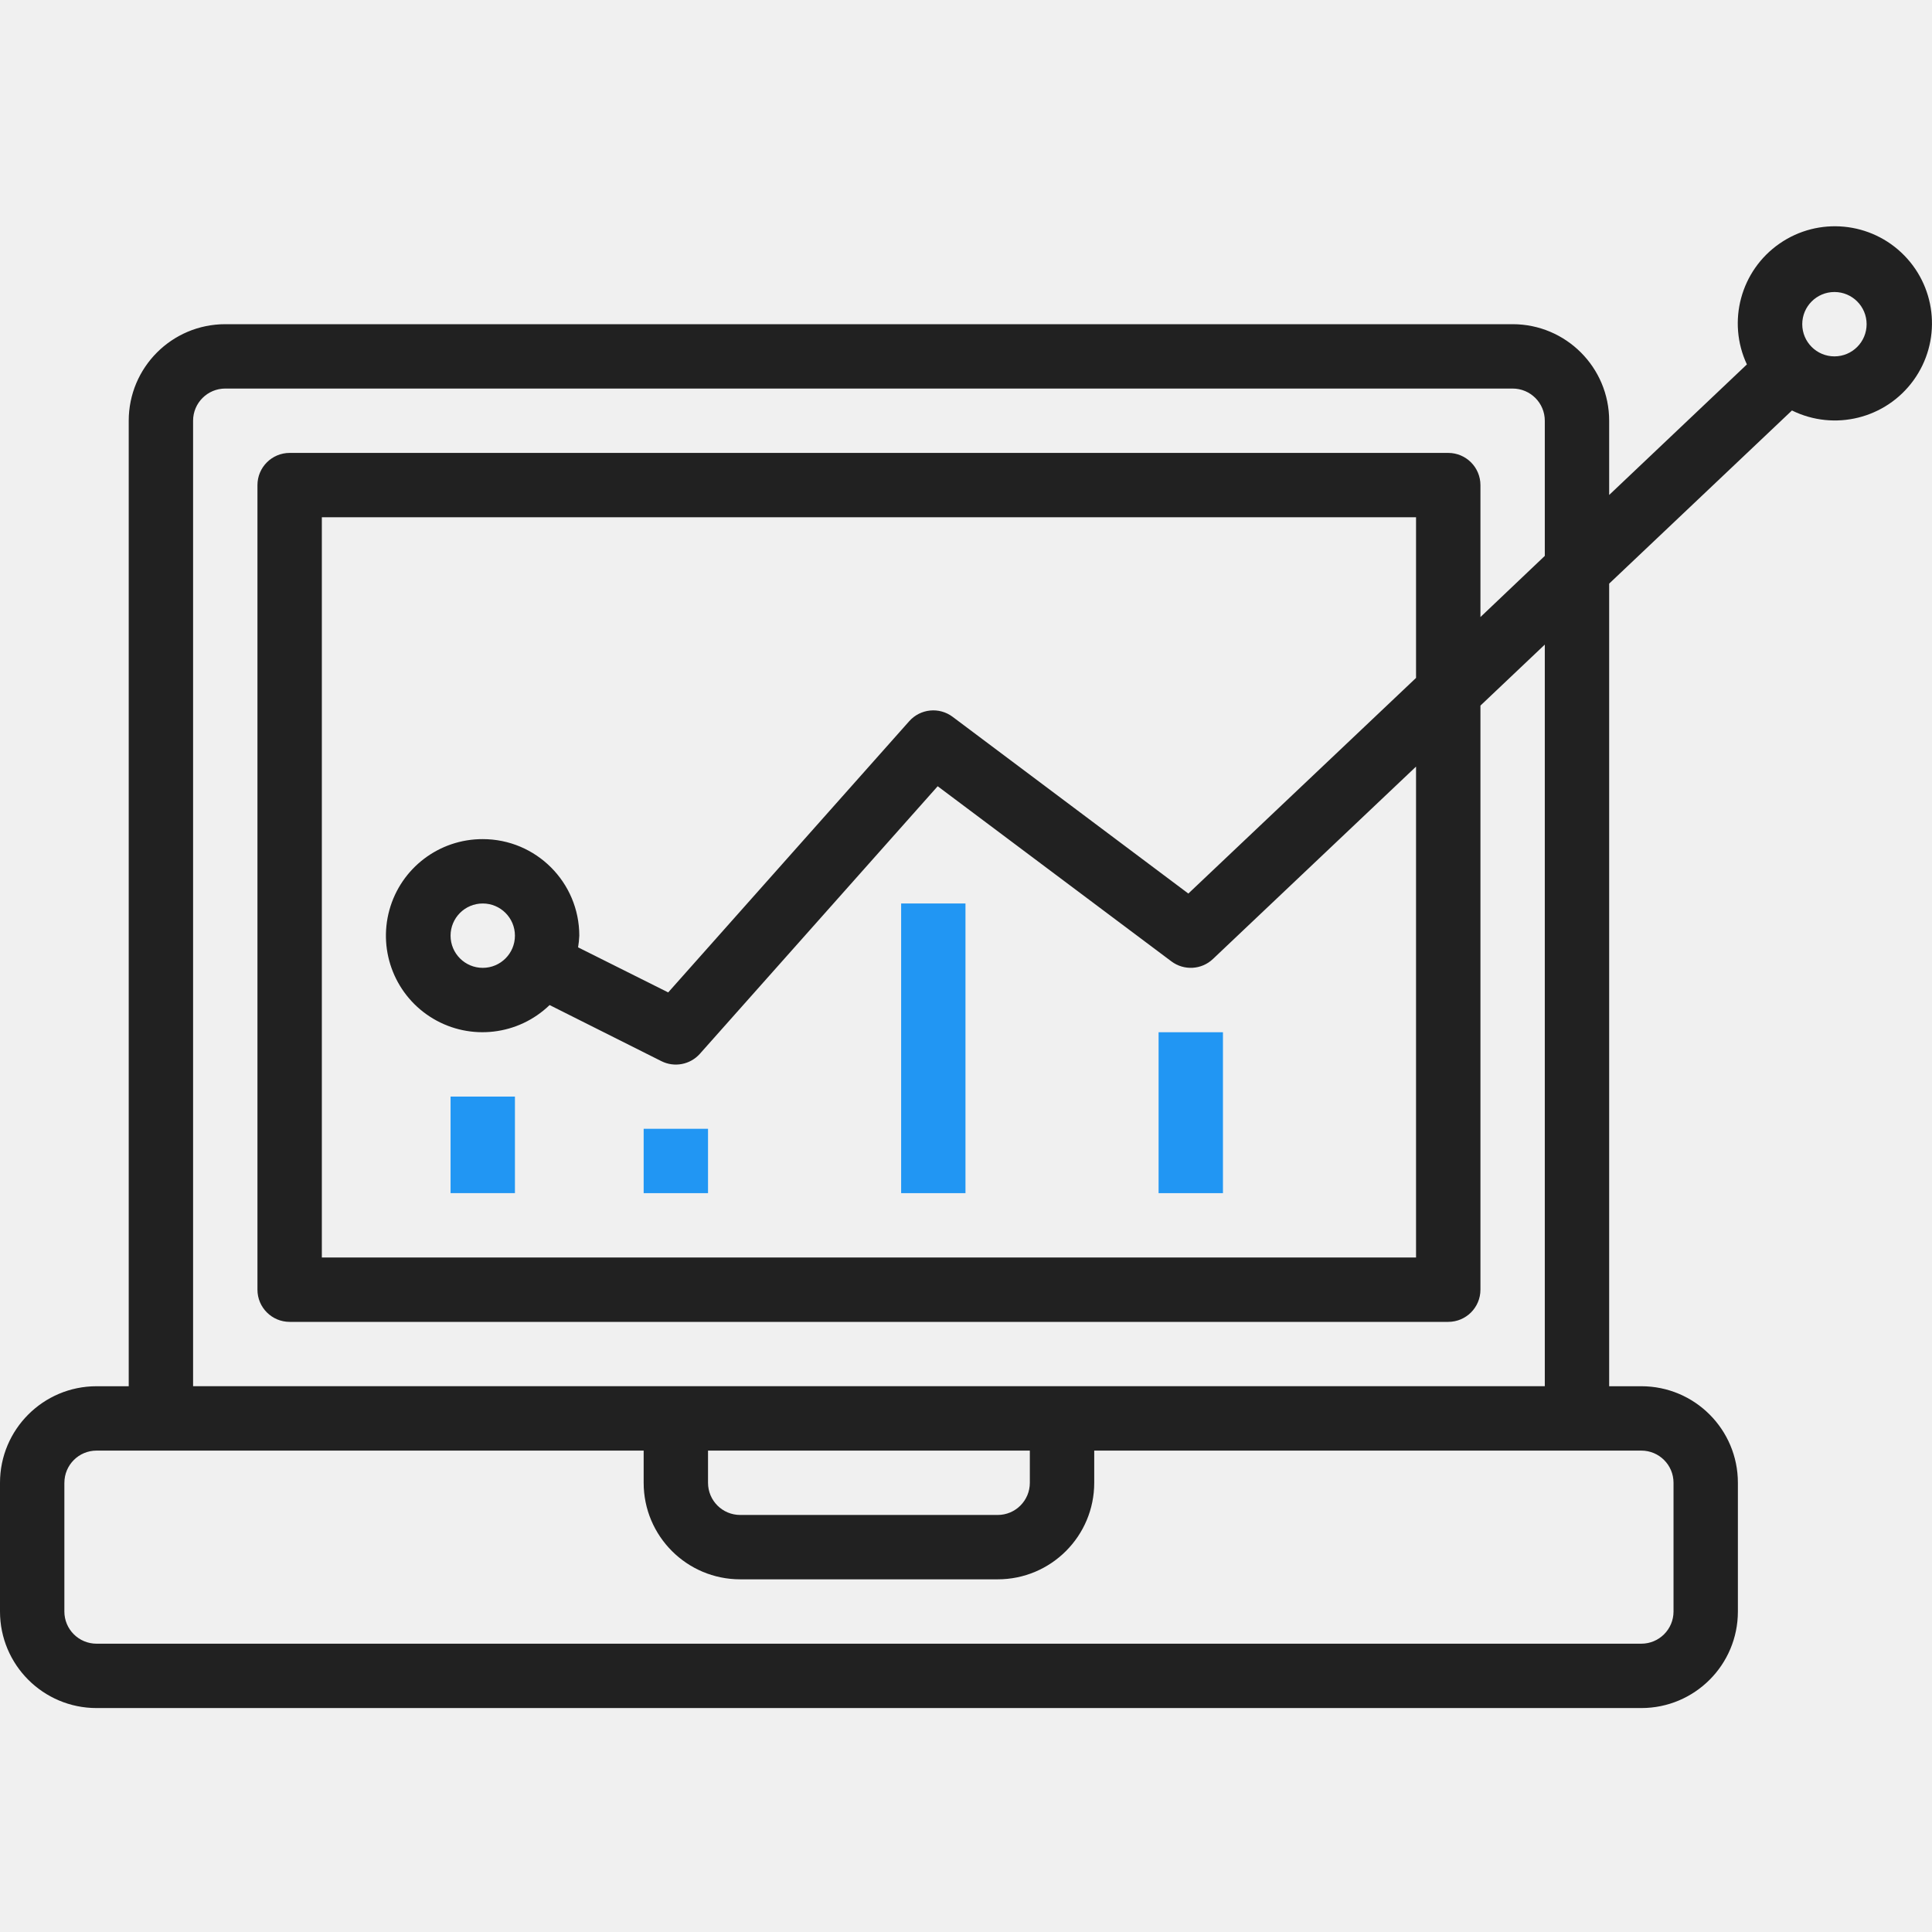
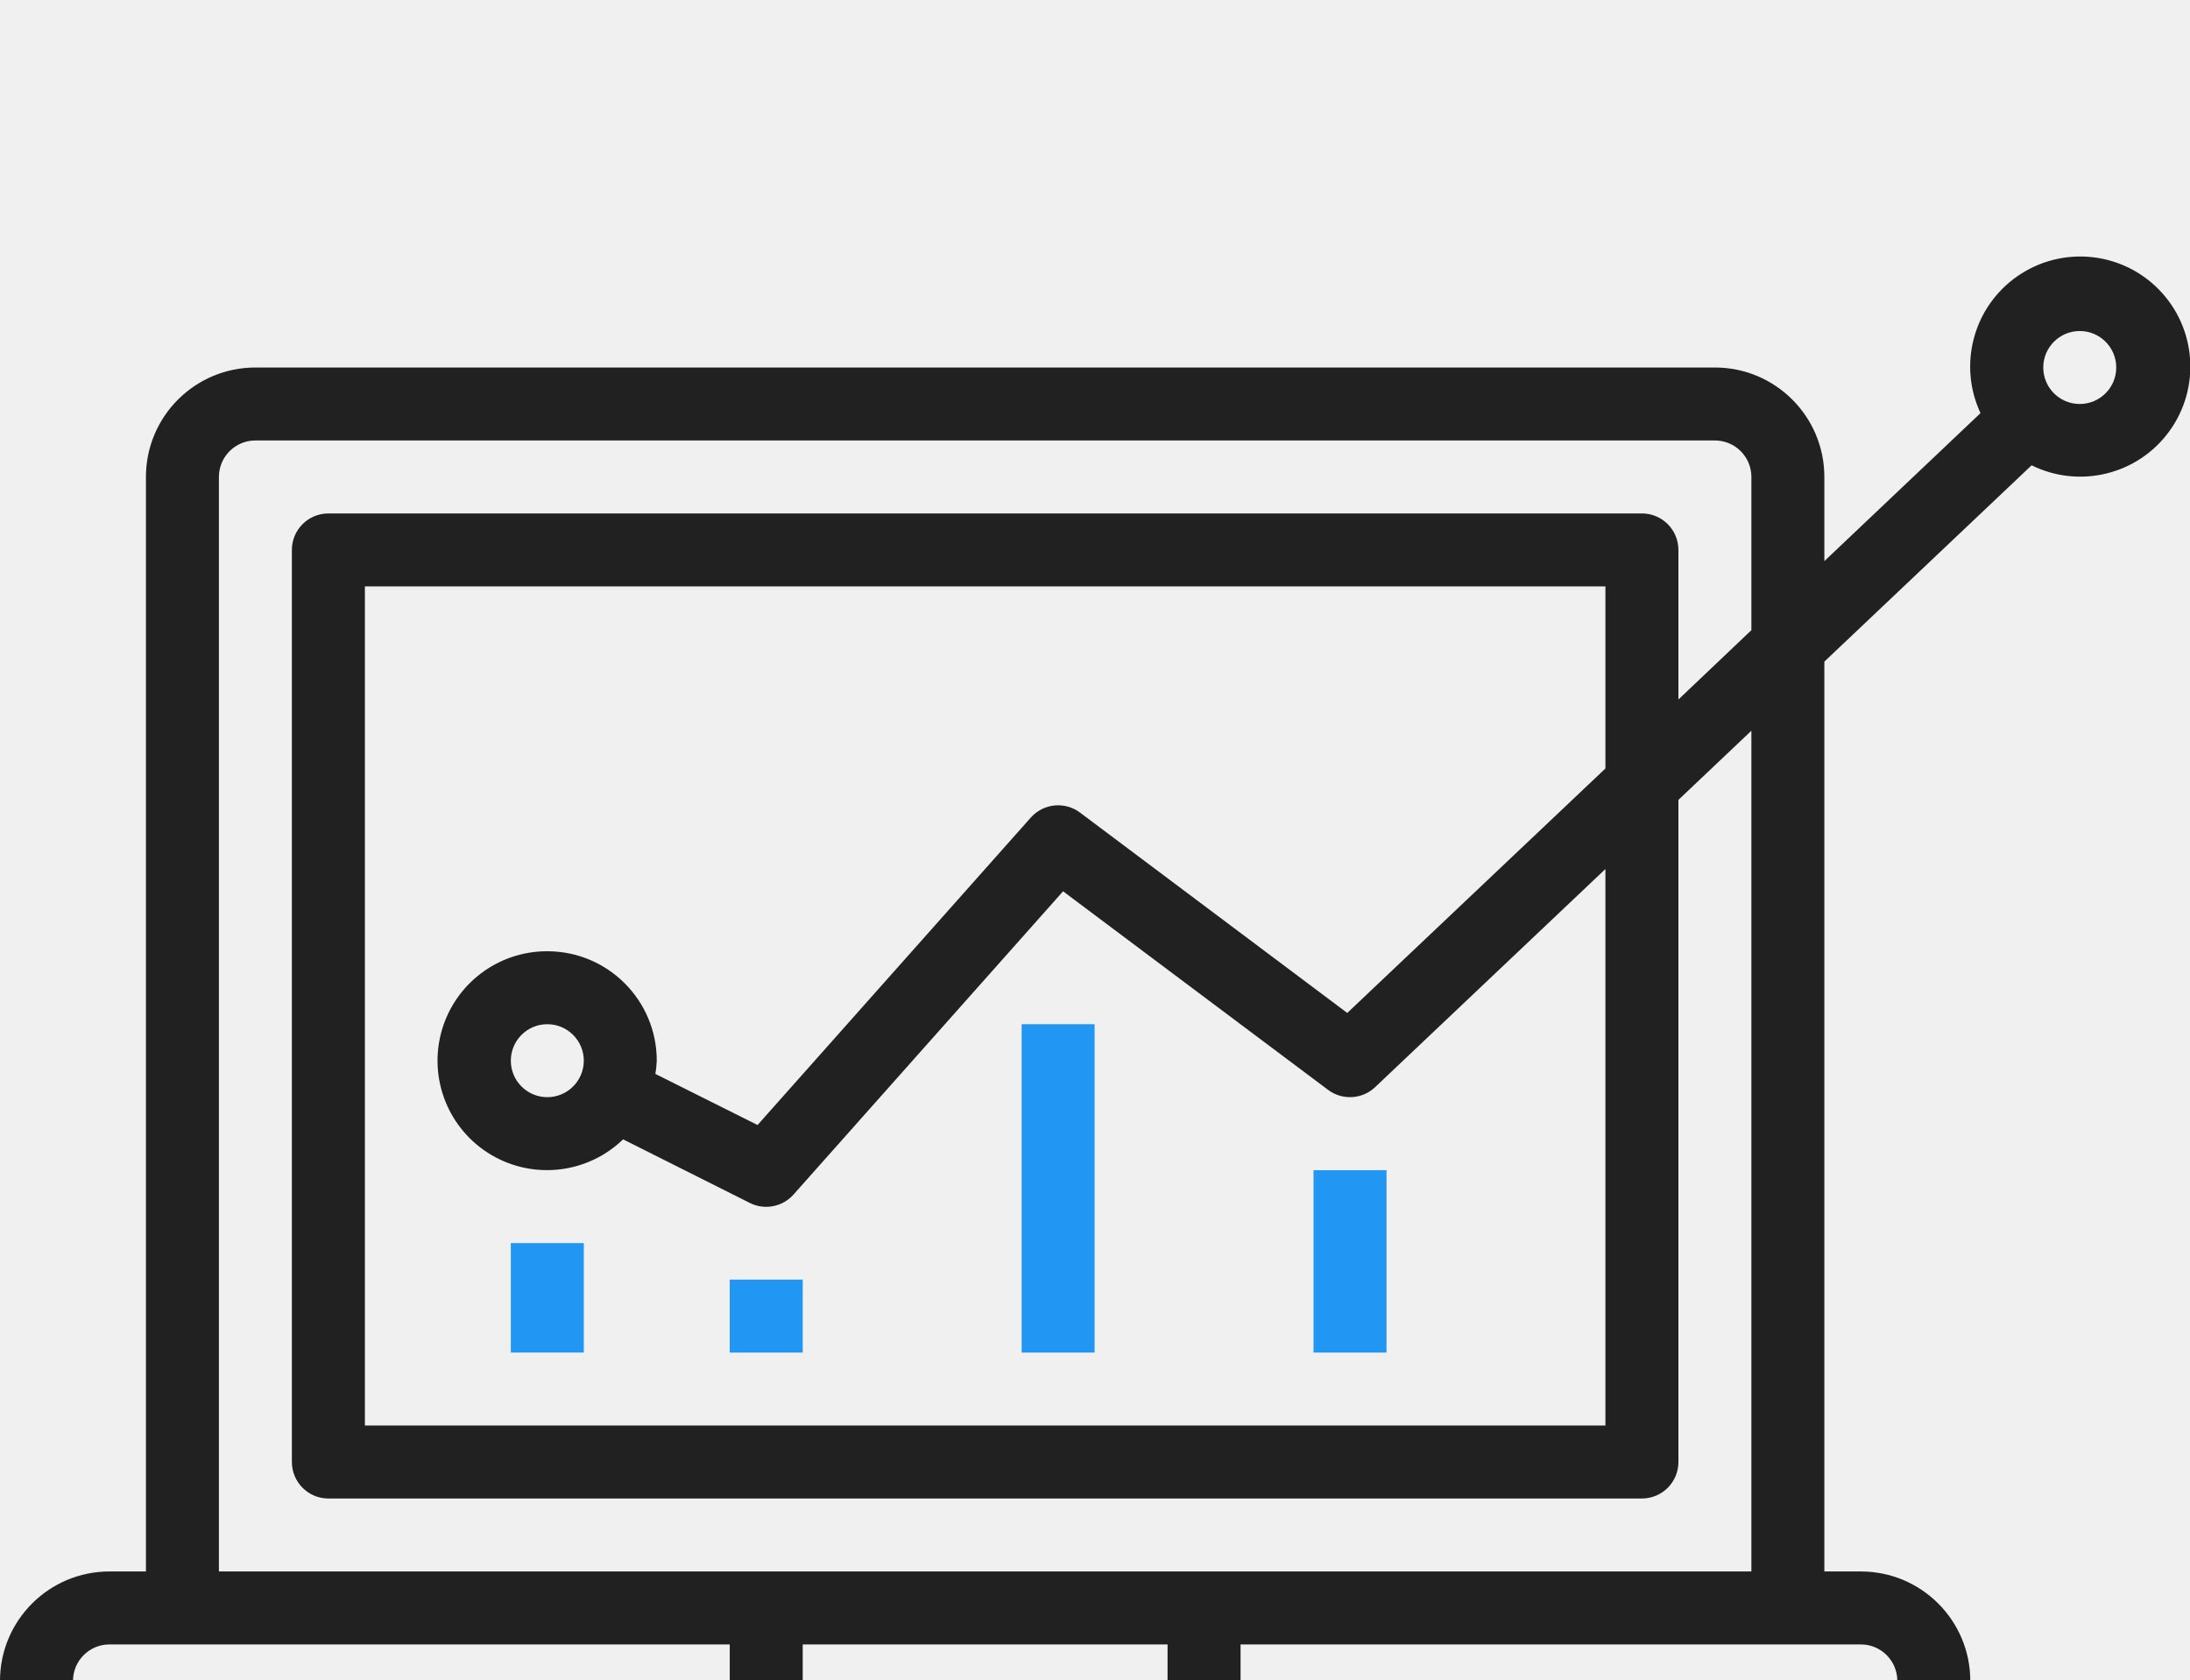
- <svg xmlns="http://www.w3.org/2000/svg" width="70" height="70" fill="none">
+ <svg xmlns="http://www.w3.org/2000/svg" fill="none">
  <g clip-path="url(#clip0)">
    <path d="M32.65 32.735h2.331V43.23H32.65V32.735zM41.978 37.4h2.332v5.83h-2.332V37.4zM23.321 40.898h2.332v2.332h-2.332v-2.332zM16.325 39.731h2.332v3.498h-2.332v-3.498z" fill="#2196F3" />
    <path d="M3.498 61.886h55.97a3.498 3.498 0 003.499-3.498v-4.664a3.498 3.498 0 00-3.498-3.498h-1.166v-29.08l6.623-6.274a3.518 3.518 0 10-1.633-1.668l-4.99 4.73v-2.69a3.498 3.498 0 00-3.498-3.498H8.162a3.498 3.498 0 00-3.498 3.498v34.982H3.498A3.498 3.498 0 000 53.724v4.664a3.498 3.498 0 003.498 3.498zM66.465 10.58a1.166 1.166 0 110 2.332 1.166 1.166 0 010-2.332zM6.996 15.244c0-.644.522-1.166 1.166-1.166h46.643c.644 0 1.166.522 1.166 1.166v4.897l-2.332 2.216v-4.78c0-.645-.523-1.167-1.167-1.167H10.495c-.644 0-1.167.522-1.167 1.166v29.152c0 .644.523 1.166 1.167 1.166h41.977c.645 0 1.167-.522 1.167-1.166V25.565l2.332-2.21v26.87H6.996v-34.98zm10.495 15.159a3.498 3.498 0 102.422 6.012l4.053 2.034c.471.235 1.042.125 1.392-.268l8.616-9.694 8.47 6.347c.455.34 1.089.304 1.501-.086l7.361-6.973v17.787H11.661v-26.82h39.645v5.82l-8.25 7.813-8.54-6.403a1.167 1.167 0 00-1.572.157l-8.734 9.828-3.265-1.633c.023-.14.038-.281.044-.423a3.498 3.498 0 00-3.498-3.498zm1.166 3.498a1.166 1.166 0 11-2.332 0 1.166 1.166 0 012.332 0zm6.996 18.657h11.66v1.166c0 .644-.521 1.166-1.165 1.166h-9.329a1.166 1.166 0 01-1.166-1.166v-1.166zm-23.32 1.166c0-.644.521-1.166 1.165-1.166h19.823v1.166a3.498 3.498 0 003.498 3.498h9.329a3.498 3.498 0 003.498-3.498v-1.166h19.823c.644 0 1.166.522 1.166 1.166v4.664c0 .644-.522 1.166-1.166 1.166H3.499a1.166 1.166 0 01-1.167-1.166v-4.664z" fill="#212121" />
  </g>
  <defs>
    <clipPath id="clip0">
      <path fill="#fff" d="M0 0h70v70H0z" />
    </clipPath>
  </defs>
</svg>
